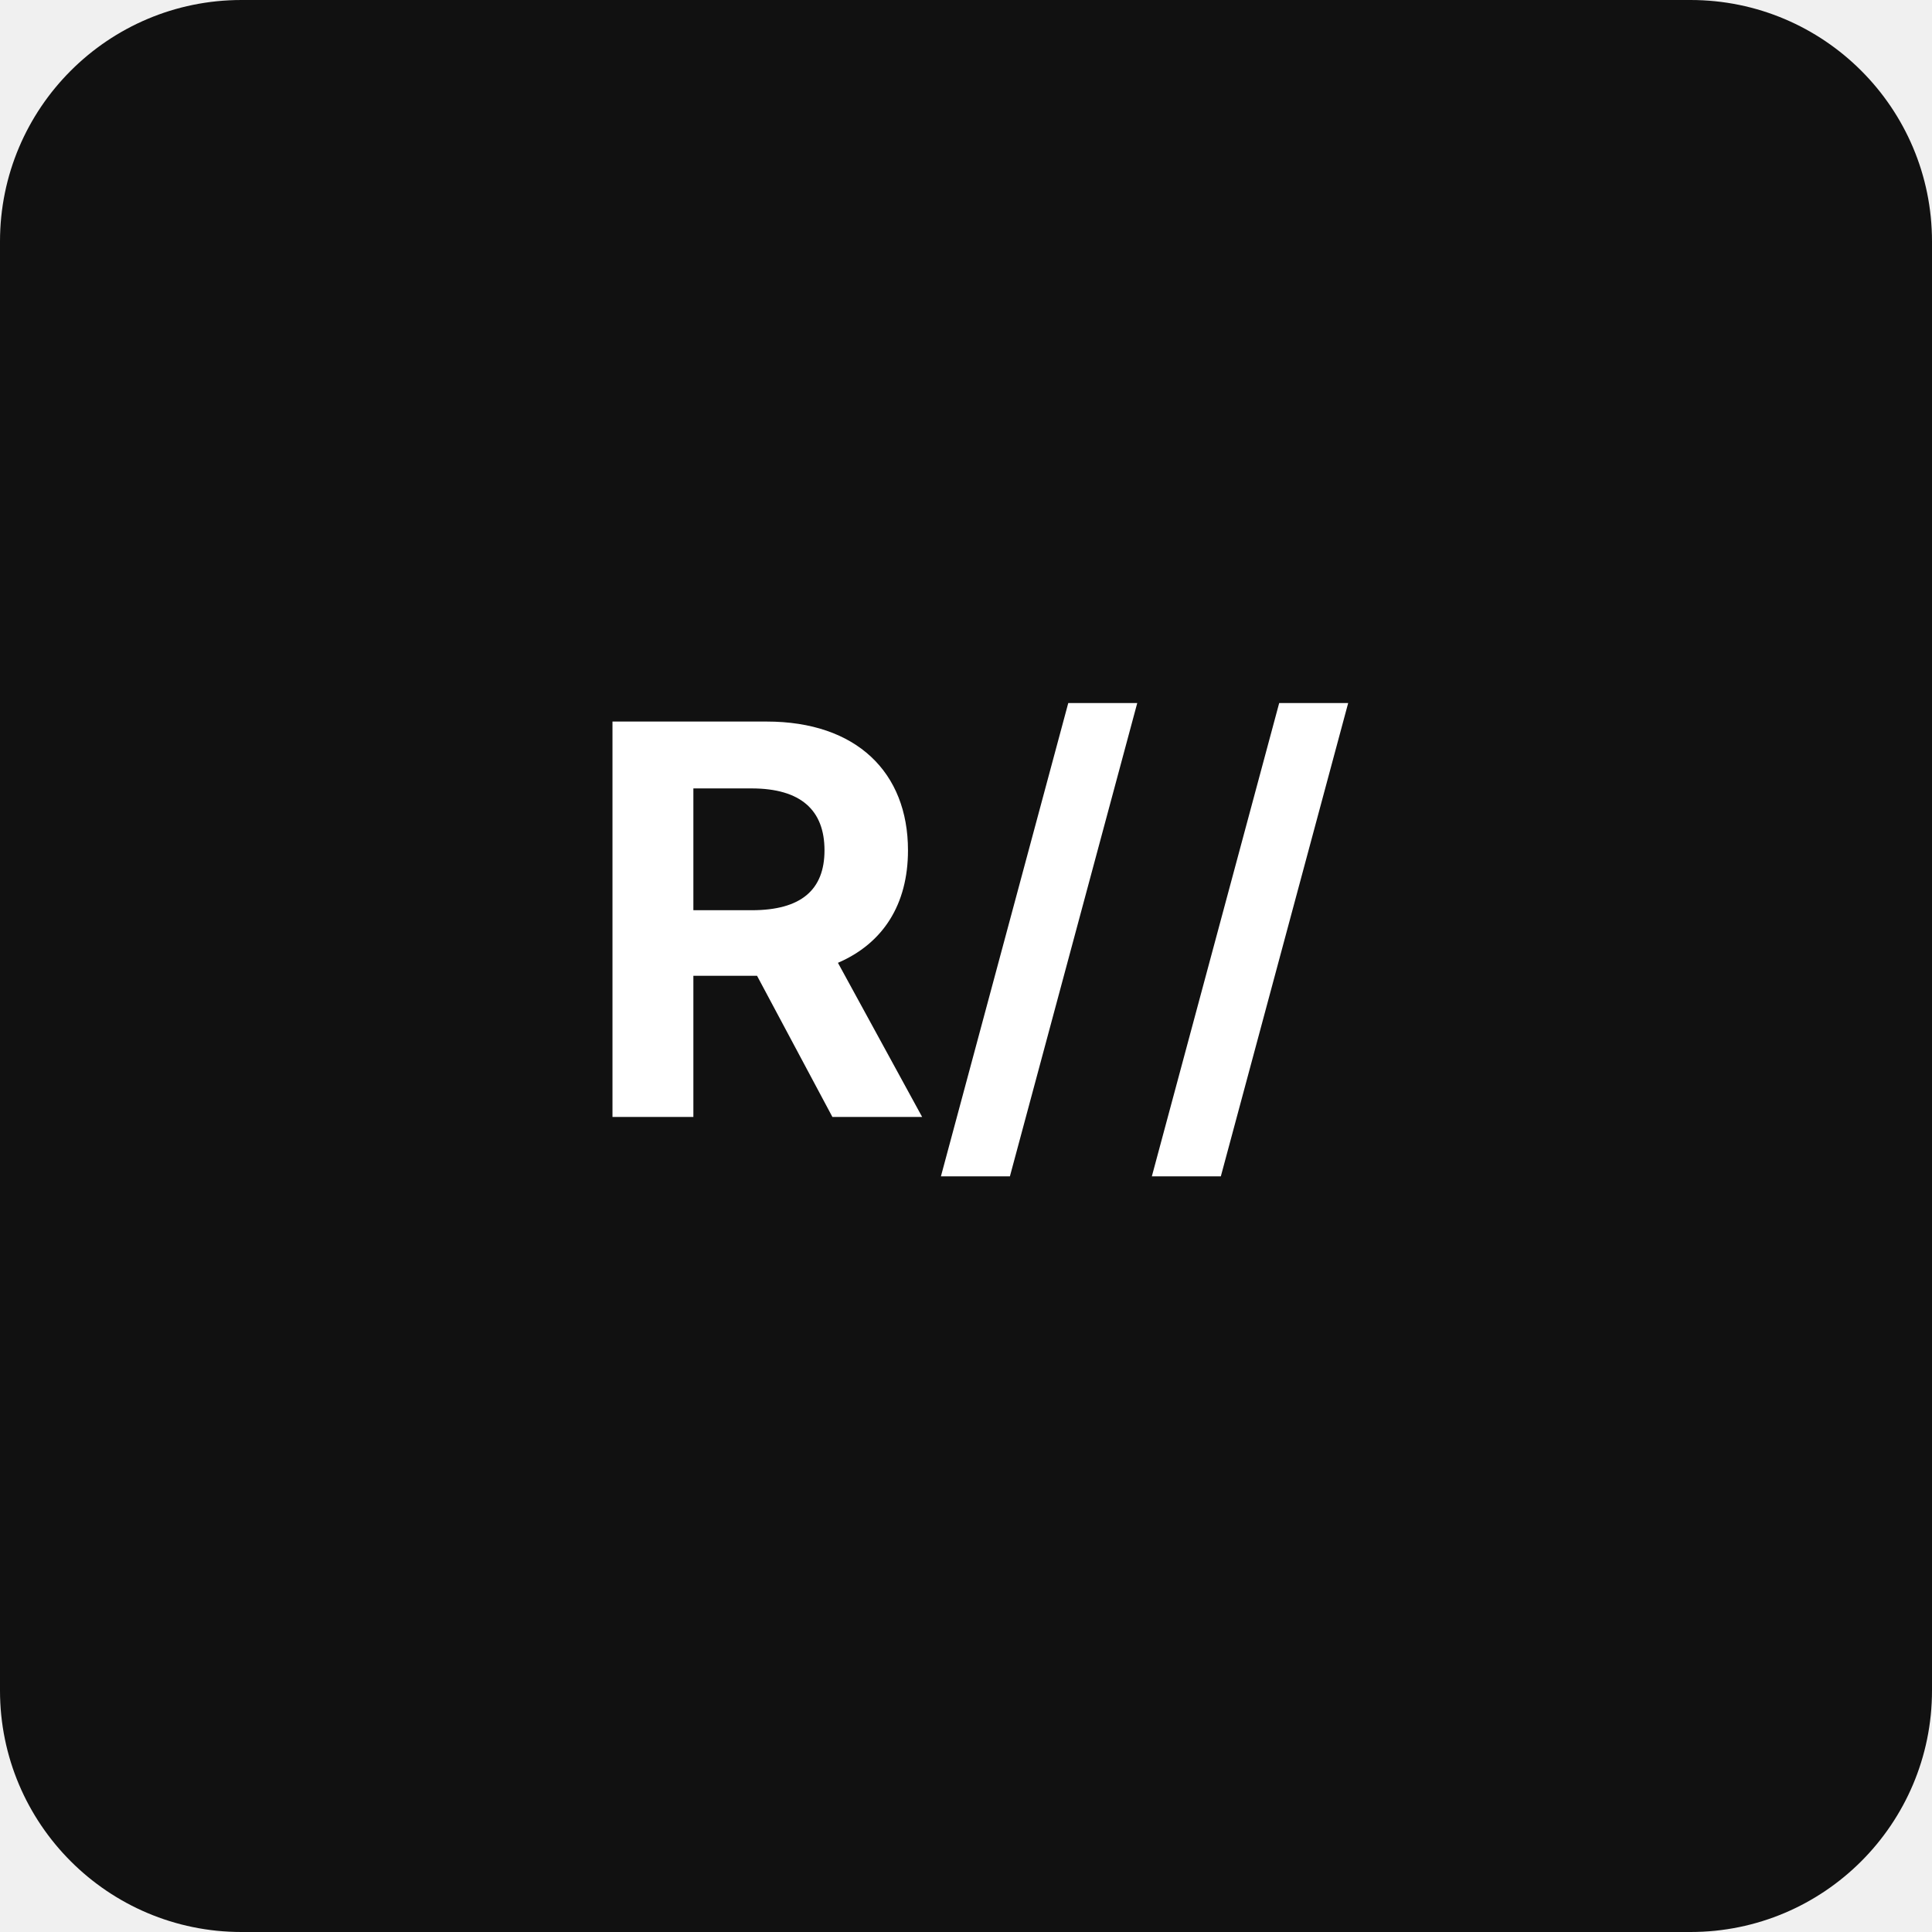
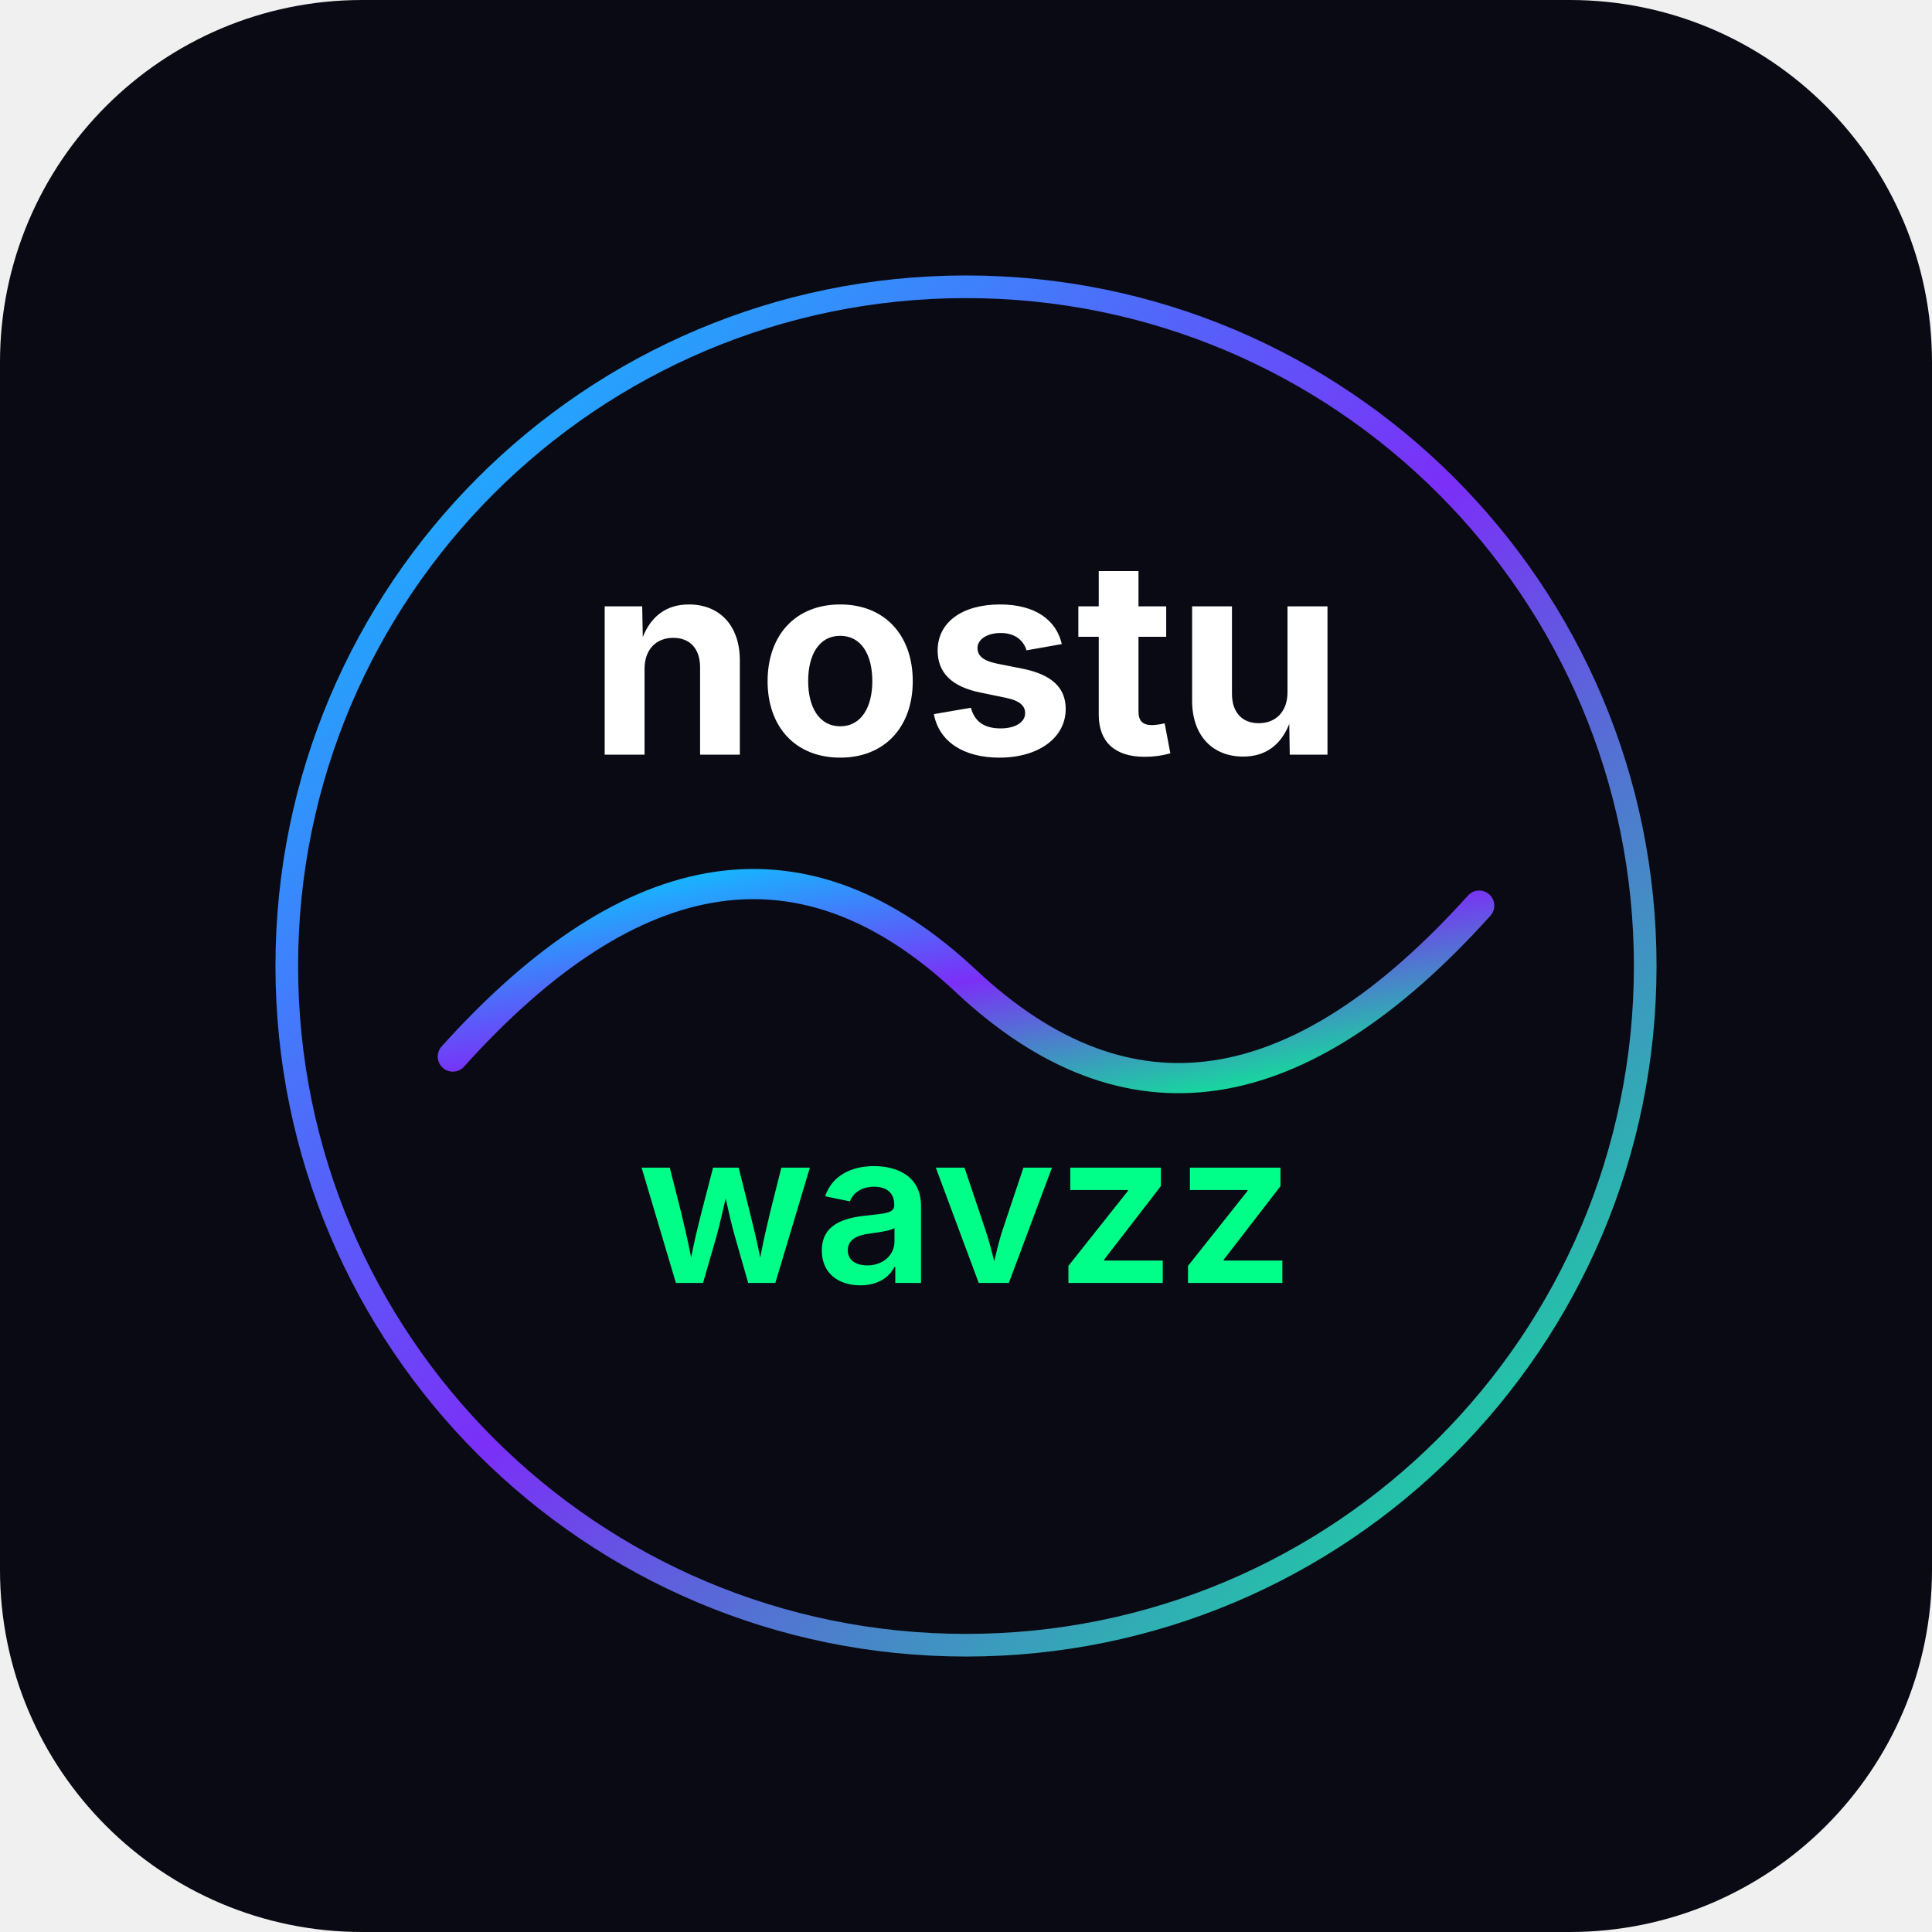
<svg xmlns="http://www.w3.org/2000/svg" width="256" height="256" viewBox="0 0 256 256">
-   <rect width="256" height="256" rx="32" fill="#111" />
-   <text x="128" y="148" font-family="Inter, system-ui, sans-serif" font-size="72" font-weight="700" fill="#fff" text-anchor="middle">R//</text>
+   <defs>
+     <linearGradient id="grad" x1="0%" y1="0%" x2="100%" y2="100%">
+       <stop offset="0%" style="stop-color:#00d4ff;stop-opacity:1" />
+       <stop offset="50%" style="stop-color:#7b2ff7;stop-opacity:1" />
+       <stop offset="100%" style="stop-color:#00ff88;stop-opacity:1" />
+     </linearGradient>
+   </defs>
+   <rect width="256" height="256" rx="48" fill="#0a0a14" />
+   <circle cx="128" cy="128" r="90" fill="none" stroke="url(#grad)" stroke-width="3" />
+   <path d="M60 140 Q96 100 128 130 Q160 160 196 120" fill="none" stroke="url(#grad)" stroke-width="4" stroke-linecap="round" />
+   <text x="128" y="100" font-family="Inter, system-ui, sans-serif" font-size="36" font-weight="700" fill="#ffffff" text-anchor="middle">nostu</text>
+   <text x="128" y="170" font-family="Inter, system-ui, sans-serif" font-size="28" font-weight="600" fill="#00ff88" text-anchor="middle">wavzz</text>
</svg>
